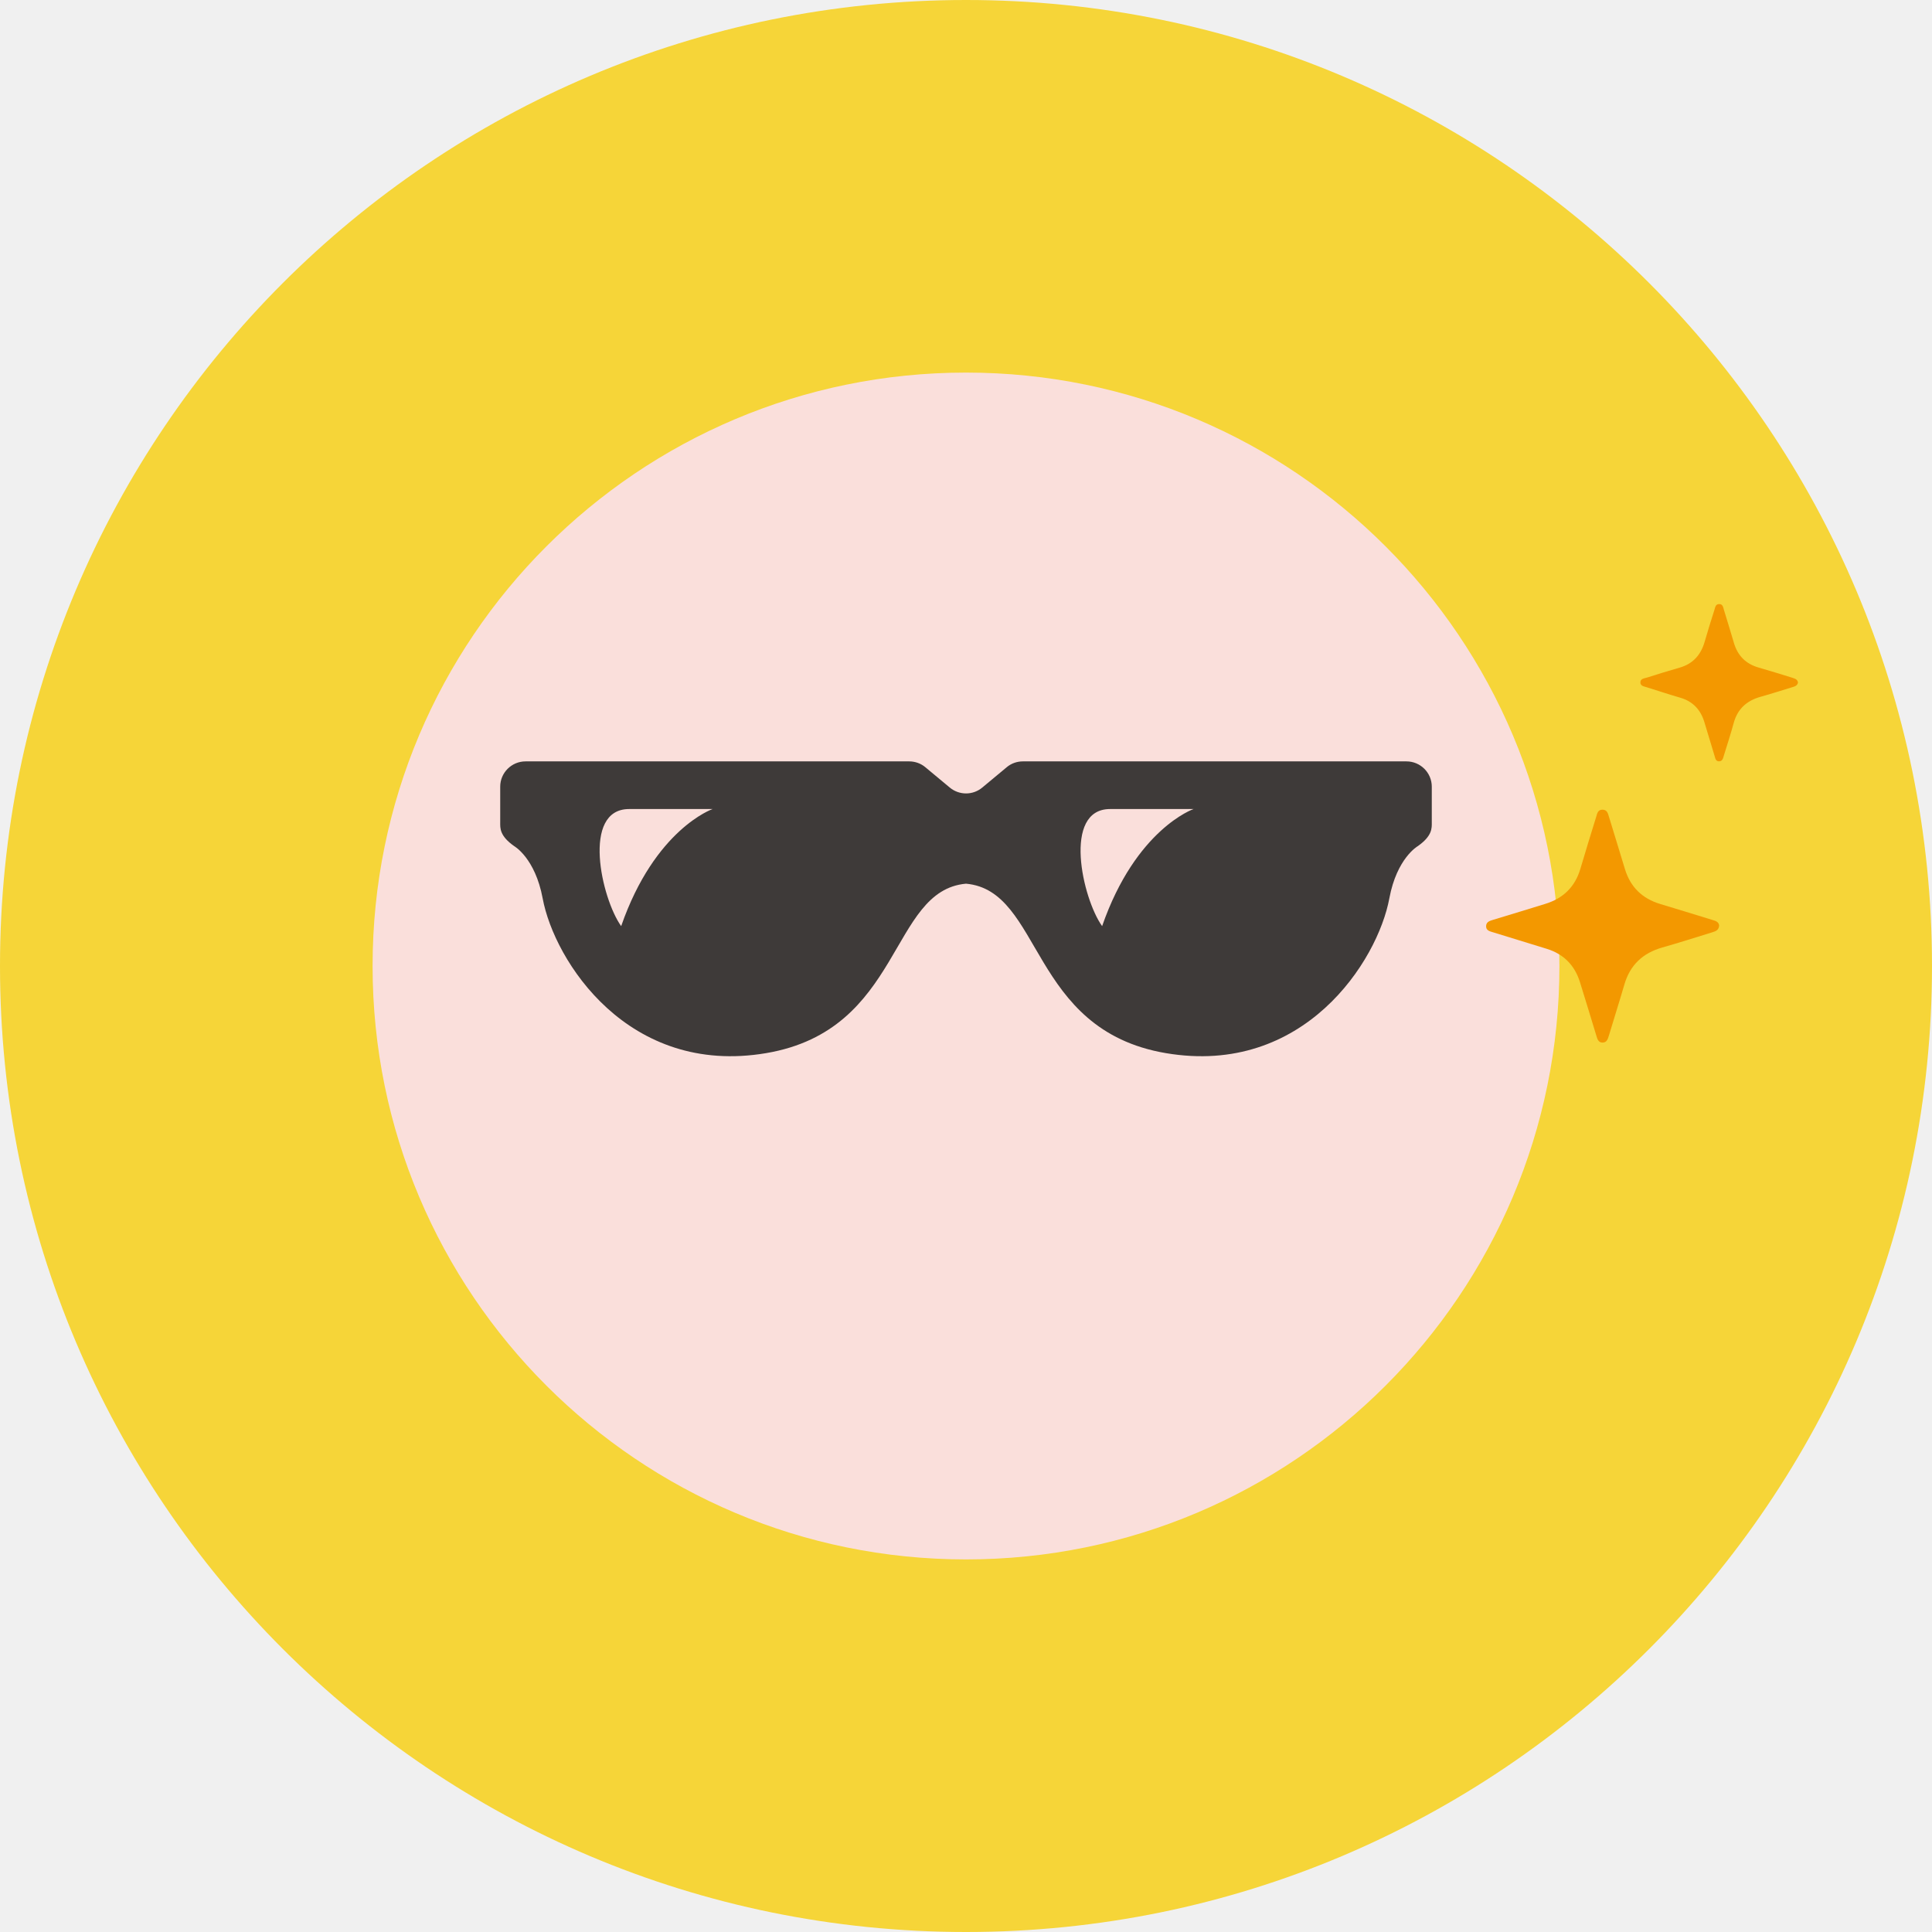
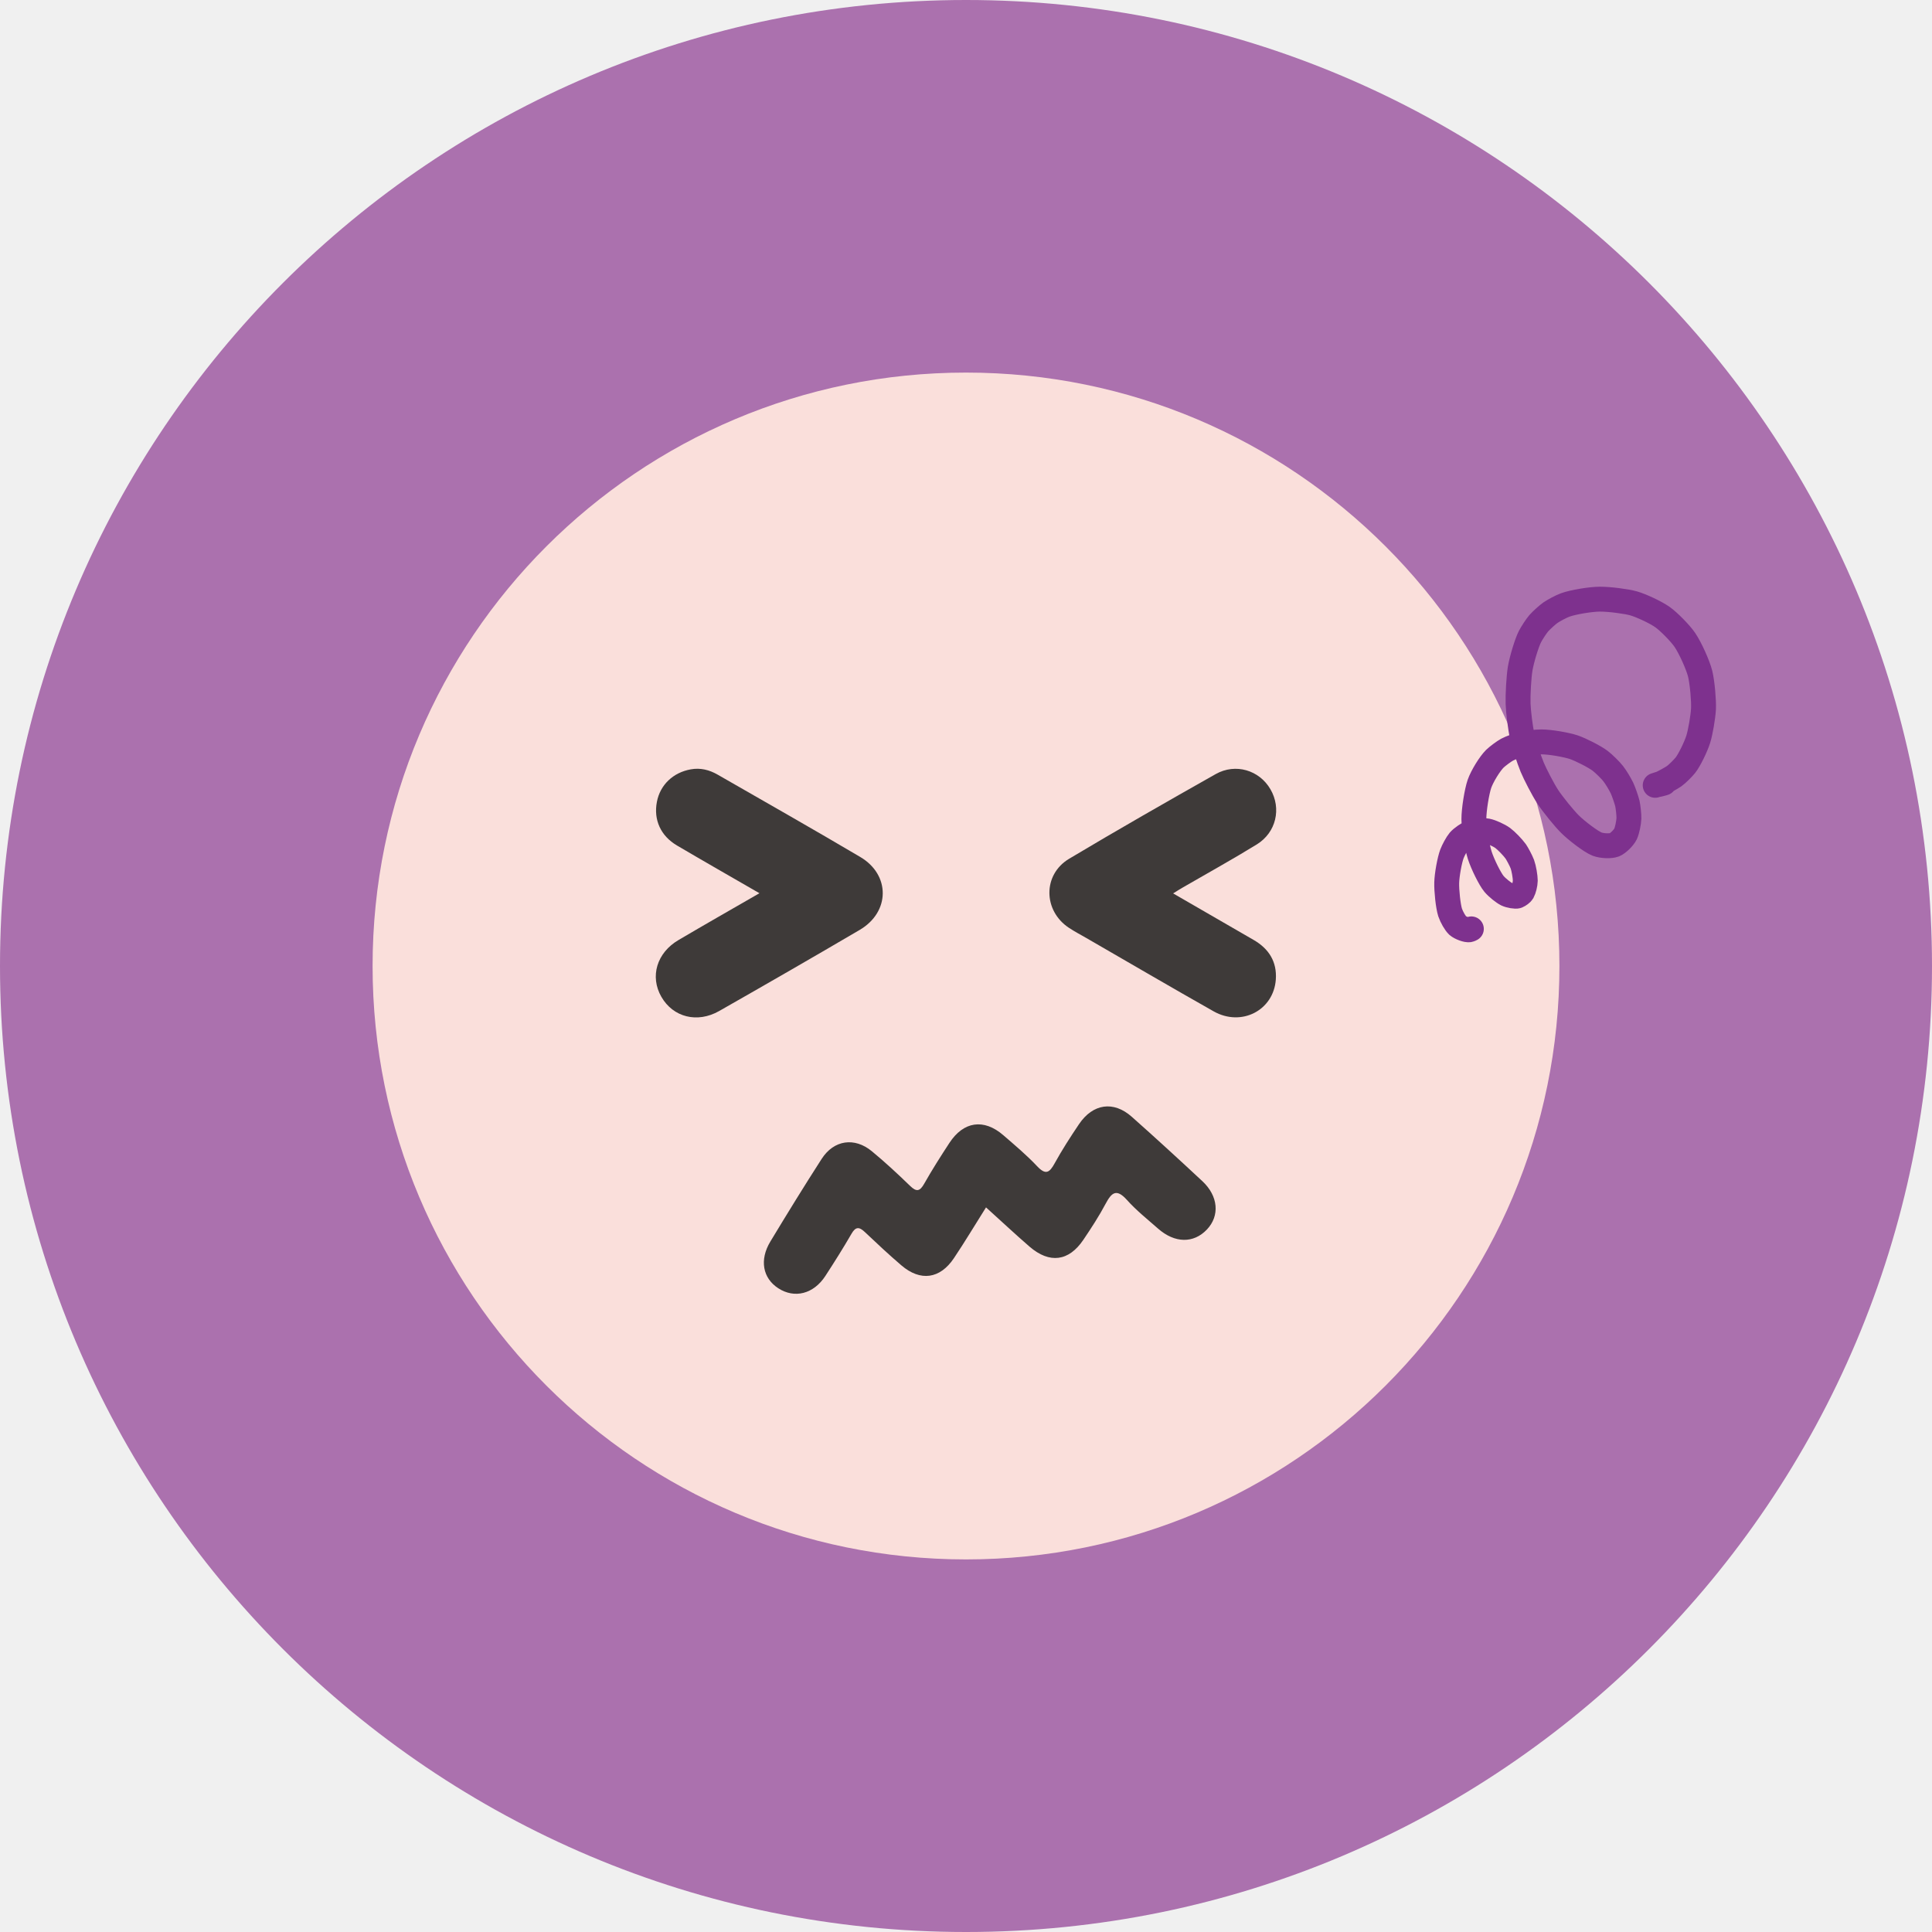
<svg xmlns="http://www.w3.org/2000/svg" version="1.1" id="圖層_1" x="0px" y="0px" viewBox="0 0 330 330" style="enable-background:new 0 0 330 330;" xml:space="preserve">
  <style type="text/css">
- 	.st0_INTP{fill:#F6D538;}
- 	.st1_INTP{fill:#FADFDB;}
- 	.st2_INTP{fill:#3E3A39;}
- 	.st3_INTP{fill:#F39800;}
+ 	.st0{fill:#33A574;}
+ 	.st1{fill:#FADFDB;}
+ 	.st2{fill:#AB71AE;}
+ 	.st3{fill:#FADFDB;stroke:#3E3A39;stroke-width:13;stroke-linecap:round;stroke-linejoin:round;stroke-miterlimit:10;}
+ 	.st4{fill:#FADFDB;stroke:#3E3A39;stroke-width:12.021;stroke-linecap:round;stroke-linejoin:round;stroke-miterlimit:10;}
+ 	.st5{fill:#3E3A39;}
+ 	.st6{fill:#F1BC52;}
+ 	.st7{fill:#F39800;}
+ 	.st8{fill:#473535;}
+ 	.st9{fill:#FD7D27;}
+ 	.st10{fill:#FEFEFE;}
+ 	.st11{fill:#FD81B5;}
+ 	.st12{fill:#595757;}
+ 	.st13{fill:#8B8995;}
+ 	.st14{fill:#FFFFFF;}
+ 	.st15{fill:#3ABFF7;}
+ 	.st16{fill:#3E3A39;stroke:#3E3A39;stroke-width:8;stroke-miterlimit:10;}
+ 	.st17{fill:#FEBF7B;}
+ 	.st18{fill:#9C511F;}
+ 	.st19{fill:#E72423;}
+ 	.st20{fill:#A35928;}
+ 	.st21{fill:#DC2121;}
+ 	.st22{fill:#F5F4F5;}
+ 	.st23{fill:#F5F4F6;}
+ 	.st24{fill:#F6F1F2;}
+ 	.st25{fill:#D5A88A;}
+ 	.st26{fill:#804F43;}
+ 	.st27{fill:#F3F5F7;}
+ 	.st28{fill:#FDFEFD;}
+ 	.st29{fill:#5BC266;}
+ 	.st30{fill:#727171;}
+ 	.st31{fill:#006934;}
+ 	.st32{font-family:'GenSenRoundedTW-H';}
+ 	.st33{font-size:35.017px;}
+ 	.st34{fill:#8FC31F;}
+ 	.st35{fill:#7789A3;}
+ 	.st36{fill:#FDFDFC;}
+ 	.st37{fill:#E8E153;}
+ 	.st38{fill:#C4C8F6;}
+ 	.st39{fill:#FDA732;}
+ 	.st40{fill:#FDDA41;}
+ 	.st41{fill:#FD9923;}
+ 	.st42{fill:none;stroke:#7E318E;stroke-width:4.252;stroke-linecap:round;stroke-linejoin:round;stroke-miterlimit:10;}
+ 	.st43{fill:#FEB643;}
+ 	.st44{fill:#994C0F;}
+ 	.st45{fill:#713708;}
+ 	.st46{clip-path:url(#SVGID_2_);fill:#FD7D27;}
</style>
-   <circle class="st0_INTP" cx="165" cy="165" r="165" />
  <g>
-     <circle class="st1_INTP" cx="165" cy="165" r="101.36" />
+     <circle class="st2" cx="165" cy="165" r="165" />
    <g>
-       <path class="st2_INTP" d="M244.56,140.47v-6.1c0-2.38-1.94-4.32-4.33-4.32h-2.92h-62.59c-1.02,0-2,0.35-2.77,1l-4.17,3.47    c-1.6,1.34-3.94,1.34-5.55,0l-4.17-3.47c-0.77-0.65-1.76-1-2.77-1H92.69h-2.92c-2.39,0-4.33,1.94-4.33,4.32v6.1    c0,0.94-0.14,2.29,2.41,4.07c0,0,3.56,2.03,4.84,8.9c1.98,10.69,14.6,30.45,38.19,26.44c23.34-3.97,21.01-27.77,34.12-28.94    c13.11,1.17,10.78,24.97,34.12,28.94c23.6,4.01,36.21-15.75,38.19-26.44c1.28-6.87,4.84-8.9,4.84-8.9    C244.69,142.76,244.56,141.41,244.56,140.47z M106.1,158.19c-3.39-4.75-6.79-20,1.36-20s14.26,0,14.26,0    S111.87,141.58,106.1,158.19z M188.25,158.19c-3.39-4.75-6.79-20,1.36-20c8.14,0,14.26,0,14.26,0S194.02,141.58,188.25,158.19z" />
+       <circle class="st1" cx="165" cy="165" r="101.36" />
    </g>
  </g>
-   <path class="st3_INTP" d="M293.64,158.08c-0.05,0.83-0.63,0.99-1.19,1.17c-2.84,0.87-5.66,1.78-8.52,2.59c-3.33,0.95-5.51,2.99-6.48,6.34  c-0.84,2.89-1.76,5.76-2.62,8.64c-0.19,0.62-0.35,1.27-1.13,1.26c-0.72-0.01-0.87-0.65-1.04-1.21c-0.93-3.04-1.84-6.08-2.79-9.11  c-0.9-2.89-2.79-4.81-5.69-5.7c-3.03-0.93-6.07-1.86-9.1-2.8c-0.59-0.18-1.3-0.31-1.24-1.13c0.05-0.7,0.66-0.85,1.23-1.03  c2.96-0.89,5.92-1.8,8.87-2.71c3.07-0.94,5.1-2.91,6.01-6.02c0.87-2.97,1.79-5.92,2.7-8.87c0.16-0.53,0.26-1.19,1.04-1.2  c0.83-0.01,0.96,0.65,1.14,1.24c0.9,2.96,1.82,5.91,2.71,8.87c0.93,3.1,2.96,5.07,6.04,6c2.96,0.89,5.91,1.8,8.87,2.71  C293.01,157.29,293.58,157.44,293.64,158.08z" />
-   <path class="st3_INTP" d="M307.11,116.54c-0.07,0.55-0.5,0.7-0.95,0.83c-1.81,0.54-3.6,1.14-5.42,1.64c-2.38,0.66-3.95,2.07-4.61,4.48  c-0.51,1.87-1.11,3.71-1.68,5.56c-0.13,0.44-0.23,0.97-0.8,0.99c-0.61,0.03-0.67-0.55-0.8-0.97c-0.58-1.89-1.15-3.79-1.72-5.69  c-0.64-2.15-1.97-3.59-4.17-4.22c-1.9-0.55-3.78-1.18-5.68-1.77c-0.49-0.15-1.1-0.22-1.09-0.85c0.02-0.65,0.69-0.66,1.15-0.81  c1.84-0.59,3.69-1.16,5.55-1.69c2.3-0.66,3.65-2.2,4.29-4.46c0.52-1.82,1.09-3.62,1.66-5.42c0.13-0.42,0.18-0.97,0.8-0.98  c0.63-0.01,0.68,0.54,0.81,0.96c0.59,1.89,1.15,3.79,1.72,5.69c0.64,2.16,2.02,3.56,4.2,4.19c1.9,0.55,3.8,1.13,5.69,1.72  C306.46,115.89,306.97,115.95,307.11,116.54z" />
+   <g>
+     <path class="st5" d="M200.38,152.6c4.71,2.73,9.24,5.34,13.77,7.96c2.59,1.5,3.98,3.72,3.77,6.74c-0.37,5.28-5.88,8.13-10.63,5.44   c-7.29-4.12-14.51-8.35-21.77-12.54c-0.98-0.56-1.98-1.09-2.92-1.71c-4.43-2.91-4.52-9.1,0.02-11.81   c8.27-4.94,16.64-9.72,25.03-14.46c3.39-1.91,7.46-0.67,9.35,2.59c1.91,3.28,0.99,7.38-2.34,9.43c-4.13,2.54-8.38,4.89-12.58,7.32   C201.58,151.84,201.09,152.16,200.38,152.6z" />
+     <path class="st5" d="M129.72,152.57c-4.9-2.83-9.51-5.46-14.08-8.15c-2.8-1.65-4.02-4.39-3.44-7.44c0.54-2.9,2.76-5.03,5.79-5.57   c1.65-0.3,3.18,0.09,4.6,0.91c8.13,4.67,16.28,9.29,24.35,14.06c5.16,3.05,5.11,9.39-0.09,12.45c-7.97,4.68-15.98,9.29-24.01,13.86   c-3.75,2.13-7.87,1.06-9.87-2.42c-2-3.47-0.79-7.54,2.95-9.72C120.39,157.92,124.89,155.35,129.72,152.57z" />
+   </g>
+   <text transform="matrix(1 0 0 1 6.0222 -13.6877)" class="st14 st32 st33">INTP</text>
+   <path class="st42" d="M251.32,158.66c-0.16,0.08-0.27,0.14-0.34,0.15c-0.43,0.1-1.57-0.34-2-0.72c-0.41-0.39-1.01-1.41-1.29-2.24  c-0.34-1.06-0.62-3.73-0.58-5.1c0.04-1.35,0.49-3.83,0.89-4.9c0.25-0.65,0.84-1.76,1.25-2.25c0.43-0.5,1.51-1.24,2.12-1.46  c0.63-0.22,1.97-0.33,2.65-0.21c0.68,0.13,2,0.73,2.65,1.2c0.62,0.46,1.71,1.58,2.23,2.3c0.23,0.33,0.87,1.49,1.13,2.18  c0.26,0.71,0.5,2.16,0.5,2.8c-0.01,0.61-0.23,1.51-0.48,1.96c-0.13,0.22-0.55,0.54-0.89,0.68c-0.27,0.1-1.29-0.06-1.81-0.31  c-0.55-0.27-1.61-1.11-2.16-1.76c-0.7-0.84-1.95-3.38-2.44-4.9c-0.48-1.52-1-4.66-1-6.19c0-1.57,0.49-4.66,0.95-6  c0.46-1.32,1.77-3.44,2.63-4.29c0.44-0.43,1.57-1.27,2.09-1.55c0.56-0.3,2.01-0.84,2.75-1c0.8-0.17,2.19-0.32,3.07-0.33  c1.54-0.01,4.35,0.5,5.58,0.91c1.25,0.43,3.59,1.63,4.52,2.34c0.61,0.47,1.76,1.59,2.21,2.18c0.48,0.62,1.15,1.73,1.5,2.46  c0.3,0.64,0.78,2.06,0.92,2.64c0.13,0.59,0.28,1.96,0.26,2.55c-0.03,0.72-0.29,2.03-0.57,2.64c-0.33,0.67-1.29,1.61-1.9,1.86  c-0.65,0.25-2.06,0.21-2.94-0.11c-1.04-0.39-3.53-2.3-4.67-3.43c-1.01-1.01-2.92-3.36-3.79-4.68c-0.81-1.24-2.16-3.86-2.65-5.04  c-0.59-1.43-1.39-3.92-1.72-5.37c-0.29-1.26-0.65-4.12-0.69-5.47c-0.05-1.5,0.12-4.56,0.35-5.96c0.28-1.65,1.13-4.43,1.68-5.51  c0.34-0.64,1.06-1.76,1.51-2.28c0.46-0.52,1.47-1.44,2.03-1.83c0.57-0.38,1.8-1.04,2.46-1.28c1.39-0.51,4.4-0.99,5.9-1  c1.76-0.01,4.67,0.4,5.8,0.72c1.26,0.36,3.74,1.5,4.93,2.34c1.1,0.78,3.05,2.77,3.81,3.88c0.97,1.42,2.28,4.38,2.63,5.8  c0.38,1.58,0.63,4.62,0.57,5.98c-0.08,1.46-0.53,4.03-0.89,5.19c-0.43,1.37-1.56,3.65-2.2,4.45c-0.41,0.51-1.39,1.5-1.93,1.88  c-0.4,0.28-1.94,1.17-2.63,1.4c-0.5,0.16,2.13-0.52,0.5-0.21c-0.05,0.01-1.1,0.37-1.1,0.37" />
+   <path class="st5" d="M168.42,206.23c-1.93,3.06-3.63,5.91-5.48,8.67c-2.38,3.56-5.72,4.02-8.97,1.24c-2.14-1.83-4.2-3.76-6.25-5.7  c-0.96-0.91-1.57-0.94-2.28,0.3c-1.41,2.44-2.92,4.83-4.46,7.2c-2.01,3.09-5.27,3.91-8.05,2.1c-2.65-1.72-3.24-4.84-1.35-7.97  c2.86-4.74,5.77-9.47,8.77-14.13c2.08-3.23,5.61-3.75,8.58-1.29c2.25,1.86,4.4,3.85,6.5,5.89c1.12,1.09,1.68,0.97,2.44-0.37  c1.34-2.37,2.8-4.66,4.29-6.94c2.41-3.7,5.88-4.21,9.2-1.34c1.98,1.71,4,3.41,5.79,5.31c1.46,1.55,2.11,1.12,3-0.51  c1.26-2.29,2.69-4.5,4.15-6.67c2.37-3.52,5.9-4.03,9.01-1.27c4.07,3.61,8.08,7.29,12.06,11c2.74,2.55,3,5.92,0.78,8.26  c-2.28,2.4-5.48,2.36-8.34-0.15c-1.82-1.6-3.73-3.12-5.33-4.91c-1.77-1.97-2.6-1.27-3.62,0.64c-1.13,2.13-2.46,4.17-3.81,6.17  c-2.49,3.7-5.78,4.12-9.19,1.18C173.42,210.83,171.07,208.62,168.42,206.23z" />
</svg>
